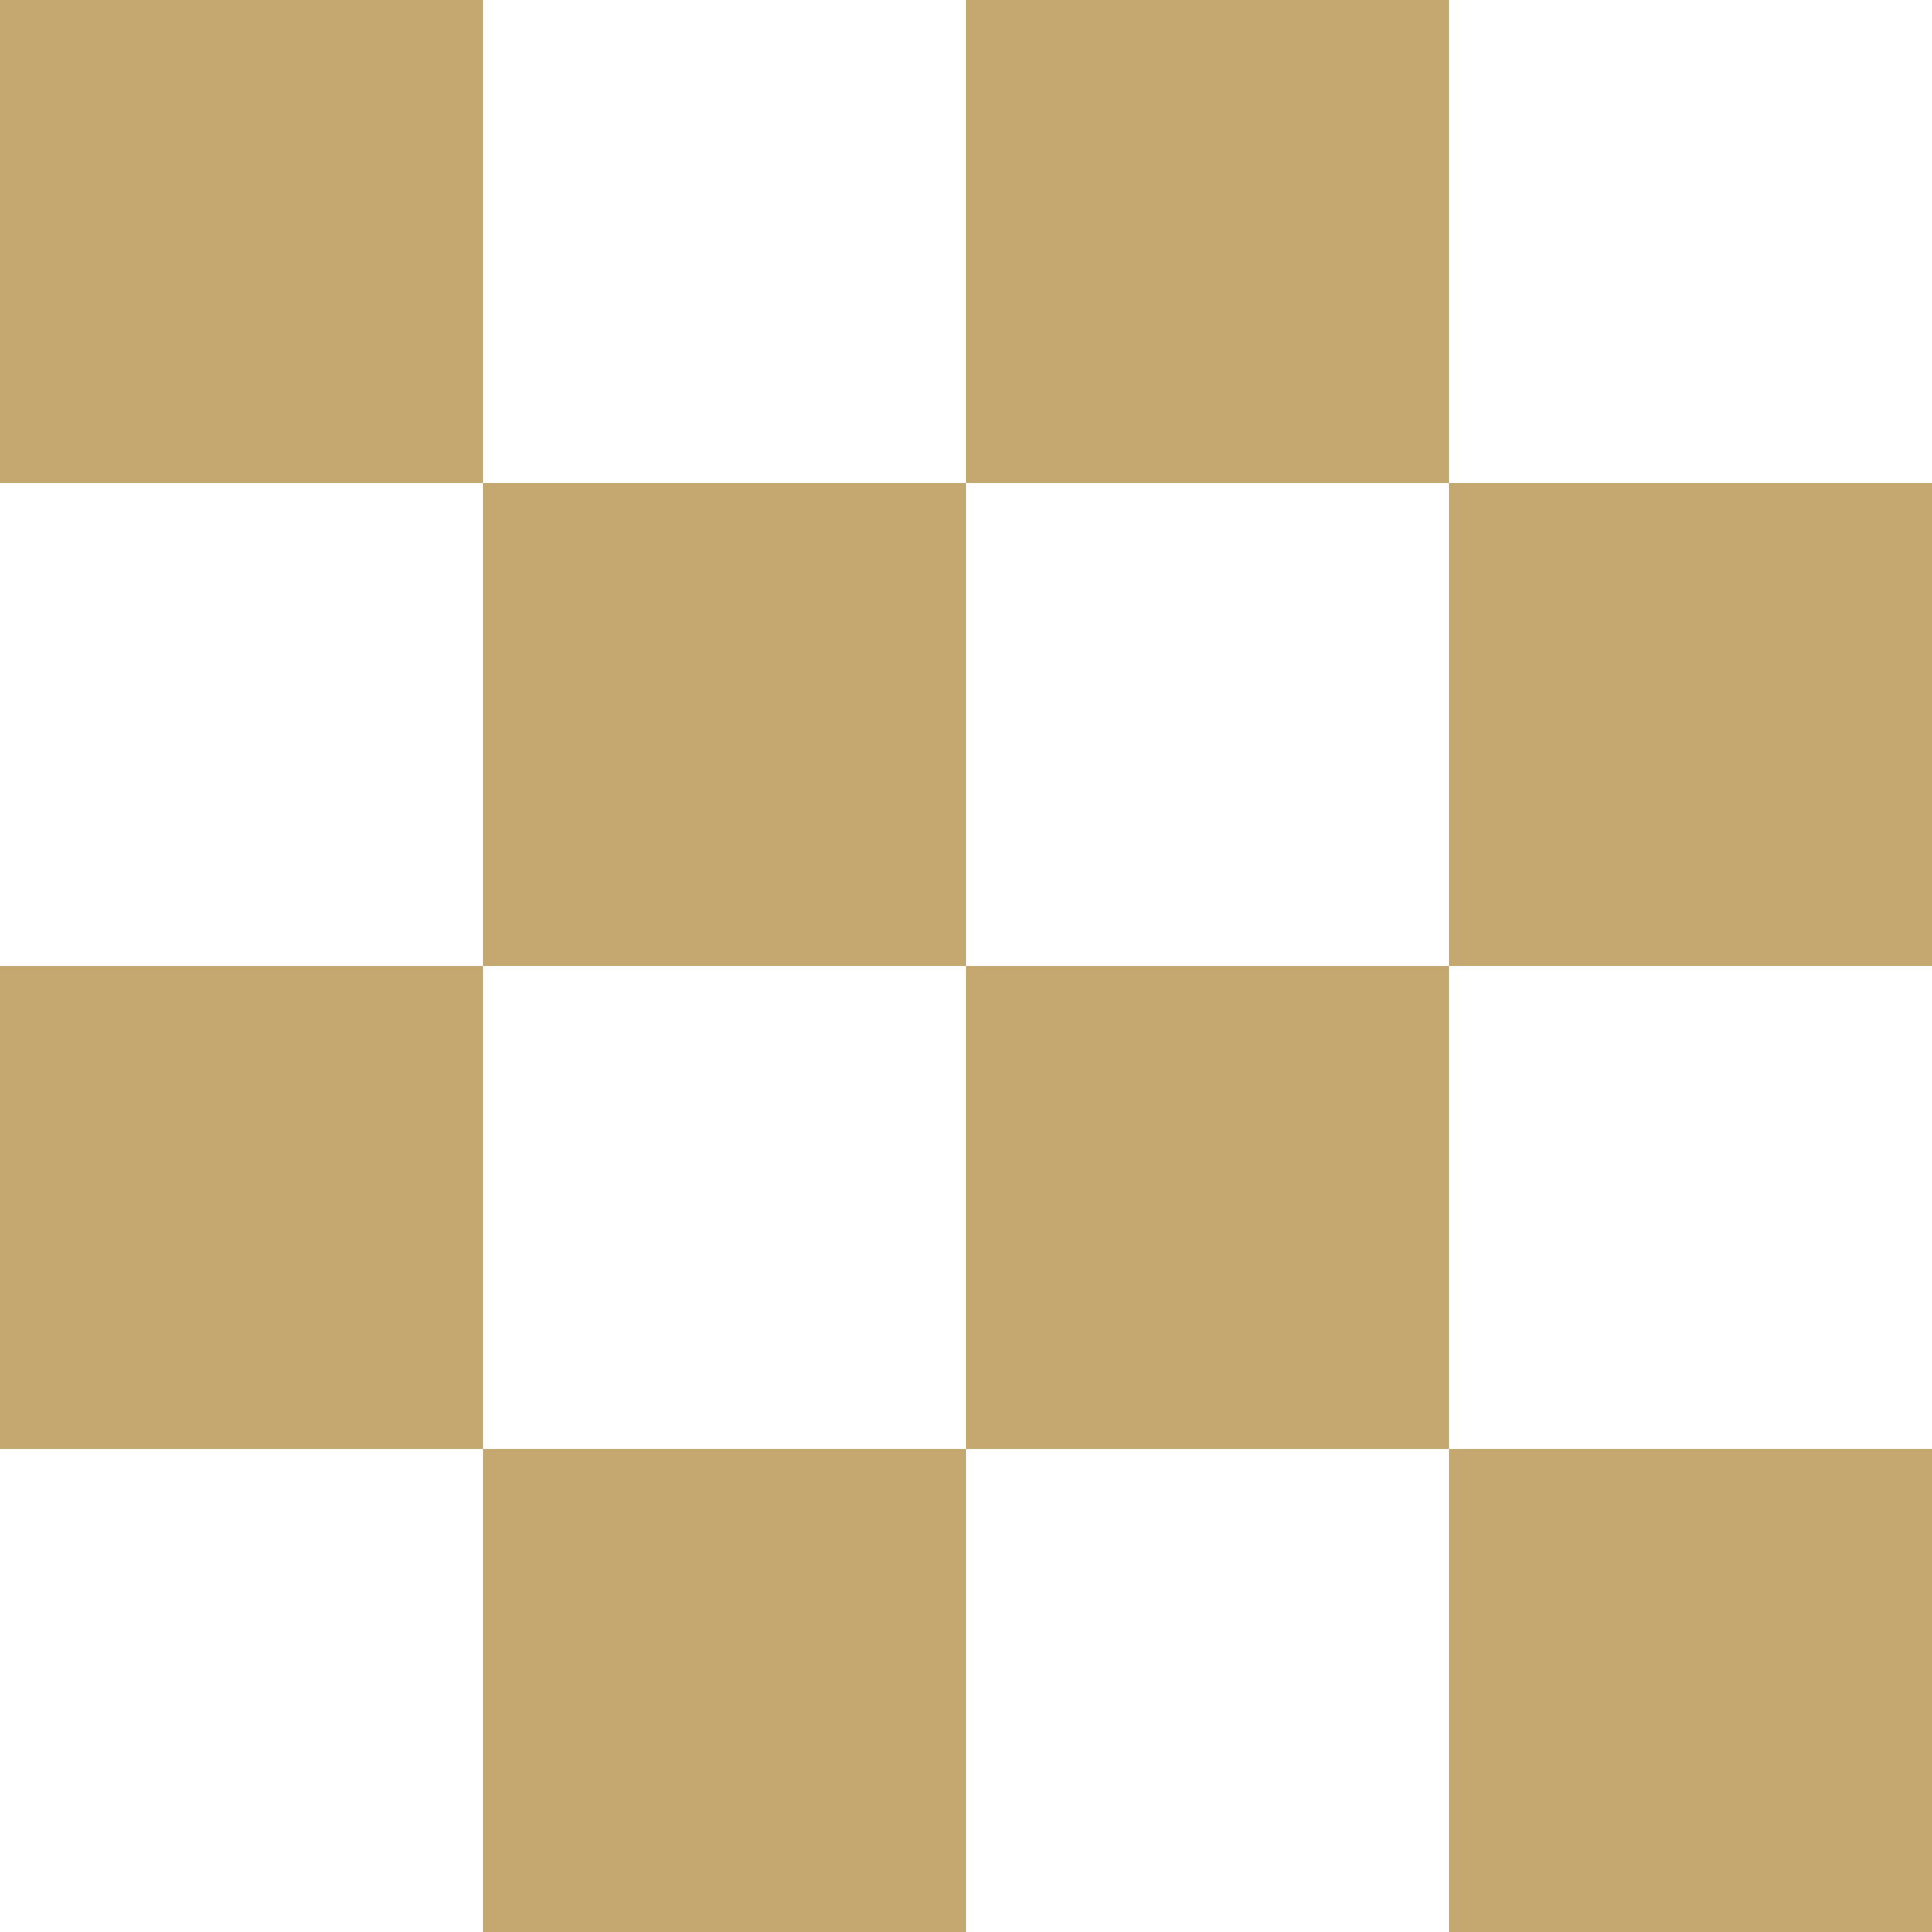
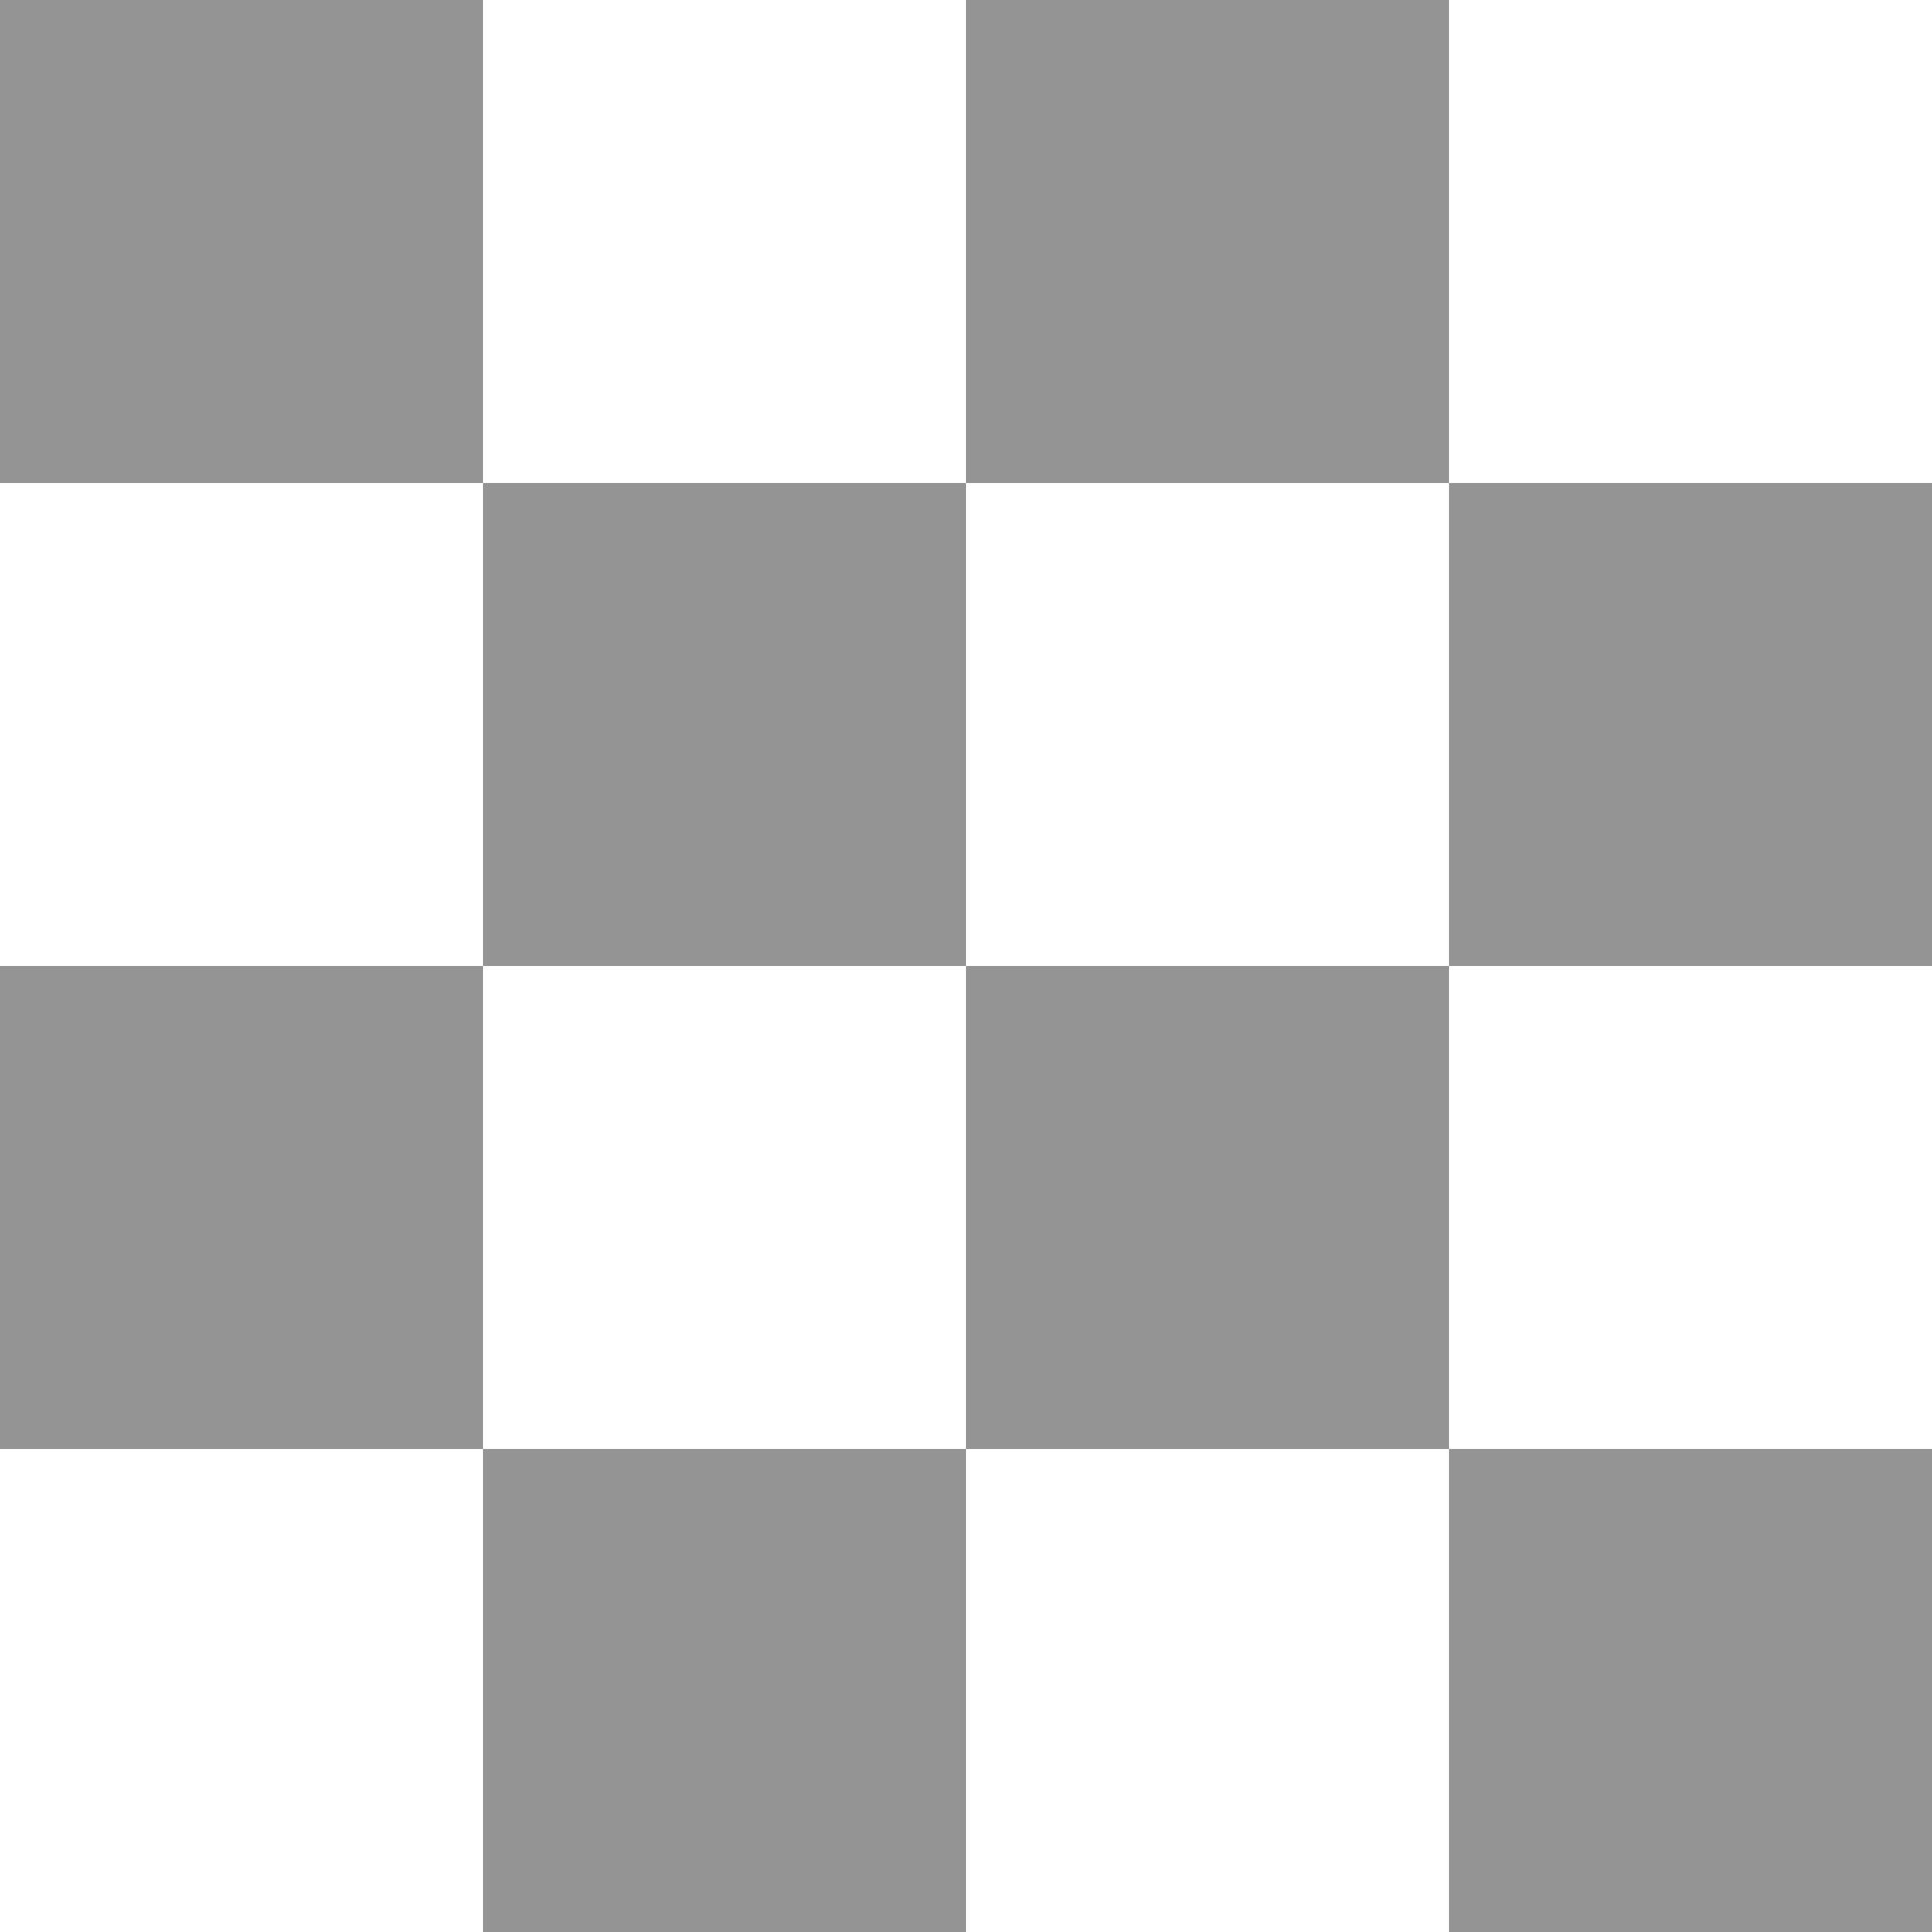
<svg xmlns="http://www.w3.org/2000/svg" version="1.1" id="Calque_1" x="0px" y="0px" viewBox="0 0 48 48" enable-background="new 0 0 48 48" xml:space="preserve">
-   <rect fill="#C4A86F" width="12" height="12" />
+   <rect fill="#949494" width="12" height="12" />
  <rect x="12" fill="#898989" fill-opacity="0" width="12" height="12" />
-   <rect x="24" fill="#C4A86F" width="12" height="12" />
+   <rect x="24" fill="#949494" width="12" height="12" />
  <rect x="36" fill="#898989" fill-opacity="0" width="12" height="12" />
  <rect y="12" fill="#898989" fill-opacity="0" width="12" height="12" />
-   <rect x="12" y="12" fill="#C4A86F" width="12" height="12" />
+   <rect x="12" y="12" fill="#949494" width="12" height="12" />
  <rect x="24" y="12" fill="#898989" fill-opacity="0" width="12" height="12" />
-   <rect x="36" y="12" fill="#C4A86F" width="12" height="12" />
-   <rect y="24" fill="#C4A86F" width="12" height="12" />
+   <rect x="36" y="12" fill="#949494" width="12" height="12" />
+   <rect y="24" fill="#949494" width="12" height="12" />
  <rect x="12" y="24" fill="#898989" fill-opacity="0" width="12" height="12" />
-   <rect x="24" y="24" fill="#C4A86F" width="12" height="12" />
+   <rect x="24" y="24" fill="#949494" width="12" height="12" />
  <rect x="36" y="24" fill="#898989" fill-opacity="0" width="12" height="12" />
  <rect y="36" fill="#898989" fill-opacity="0" width="12" height="12" />
-   <rect x="12" y="36" fill="#C4A86F" width="12" height="12" />
+   <rect x="12" y="36" fill="#949494" width="12" height="12" />
  <rect x="24" y="36" fill="#898989" fill-opacity="0" width="12" height="12" />
-   <rect x="36" y="36" fill="#C4A86F" width="12" height="12" />
+   <rect x="36" y="36" fill="#949494" width="12" height="12" />
</svg>
